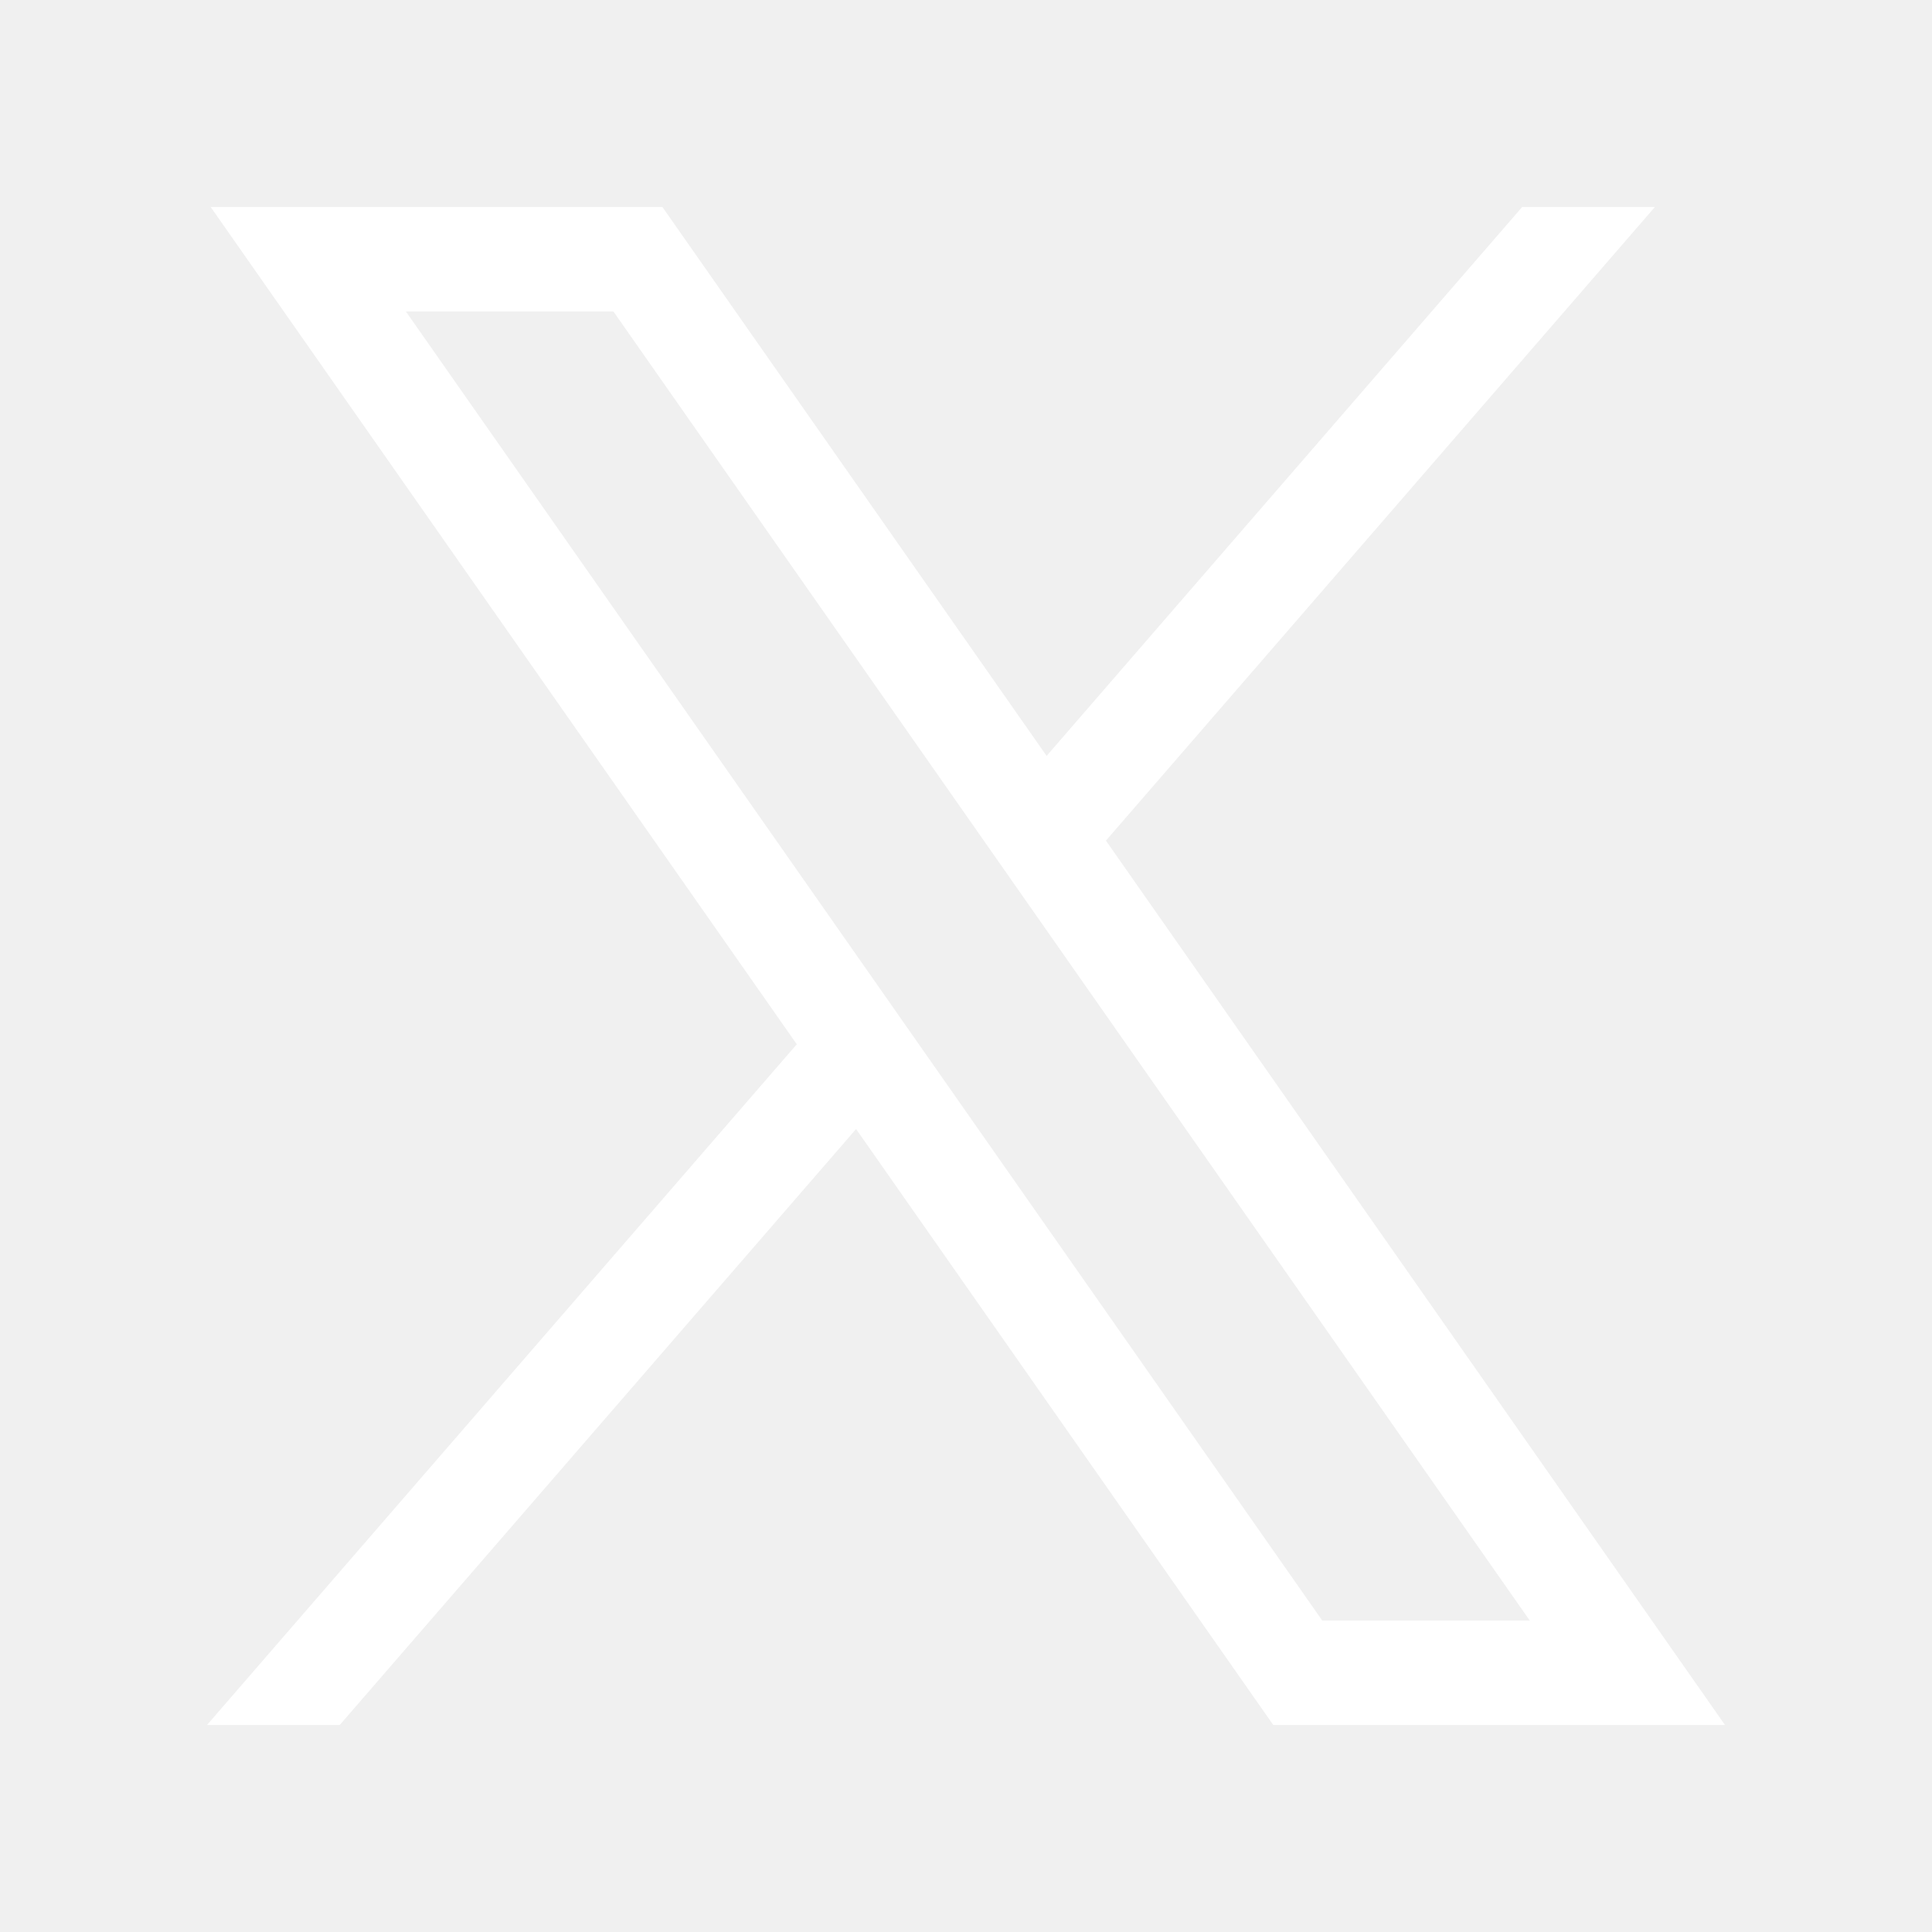
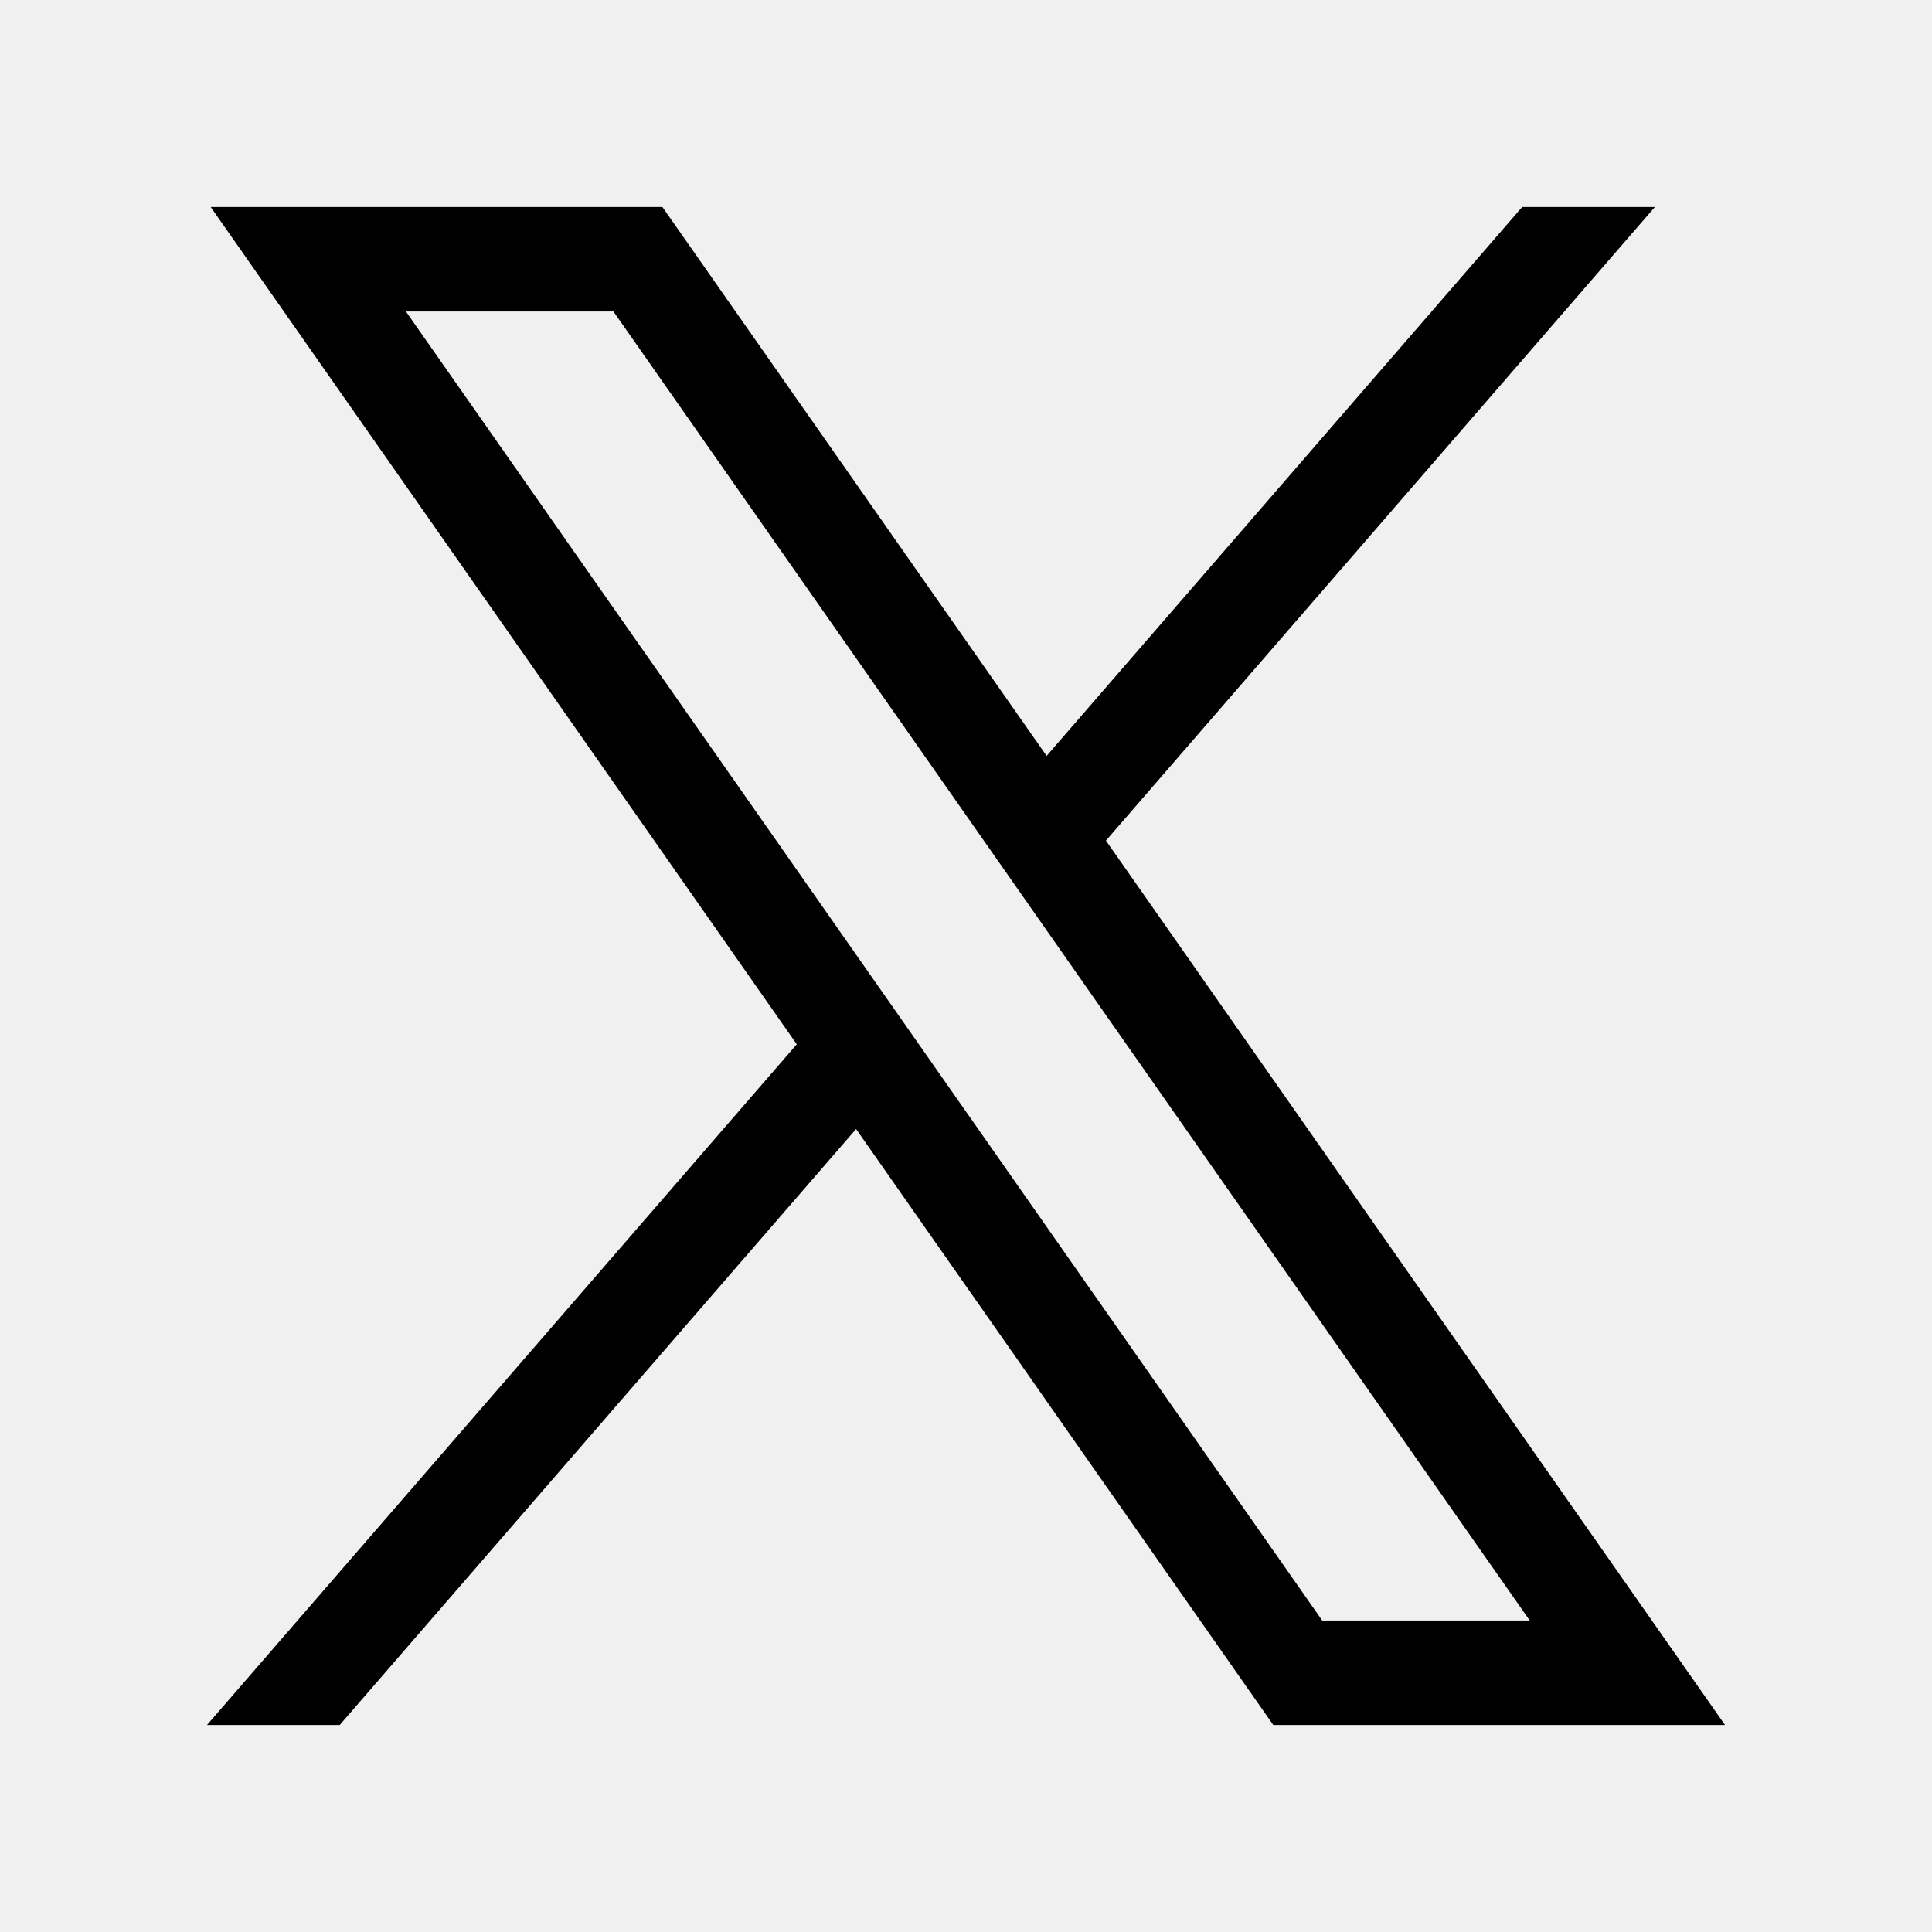
<svg xmlns="http://www.w3.org/2000/svg" width="56" height="56" viewBox="0 0 56 56" fill="none">
-   <path d="M6.107 6L23.095 30.269L6 50H9.847L24.814 32.725L36.907 50H50L32.056 24.366L47.968 6H44.121L30.337 21.91L19.2 6H6.107ZM11.765 9.028H17.78L44.341 46.972H38.326L11.765 9.028Z" fill="white" />
+   <path d="M6.107 6L23.095 30.269L6 50H9.847L24.814 32.725L36.907 50H50L32.056 24.366L47.968 6H44.121L30.337 21.91L19.2 6H6.107ZM11.765 9.028H17.78L44.341 46.972H38.326L11.765 9.028Z" fill="currentColor" />
</svg>
